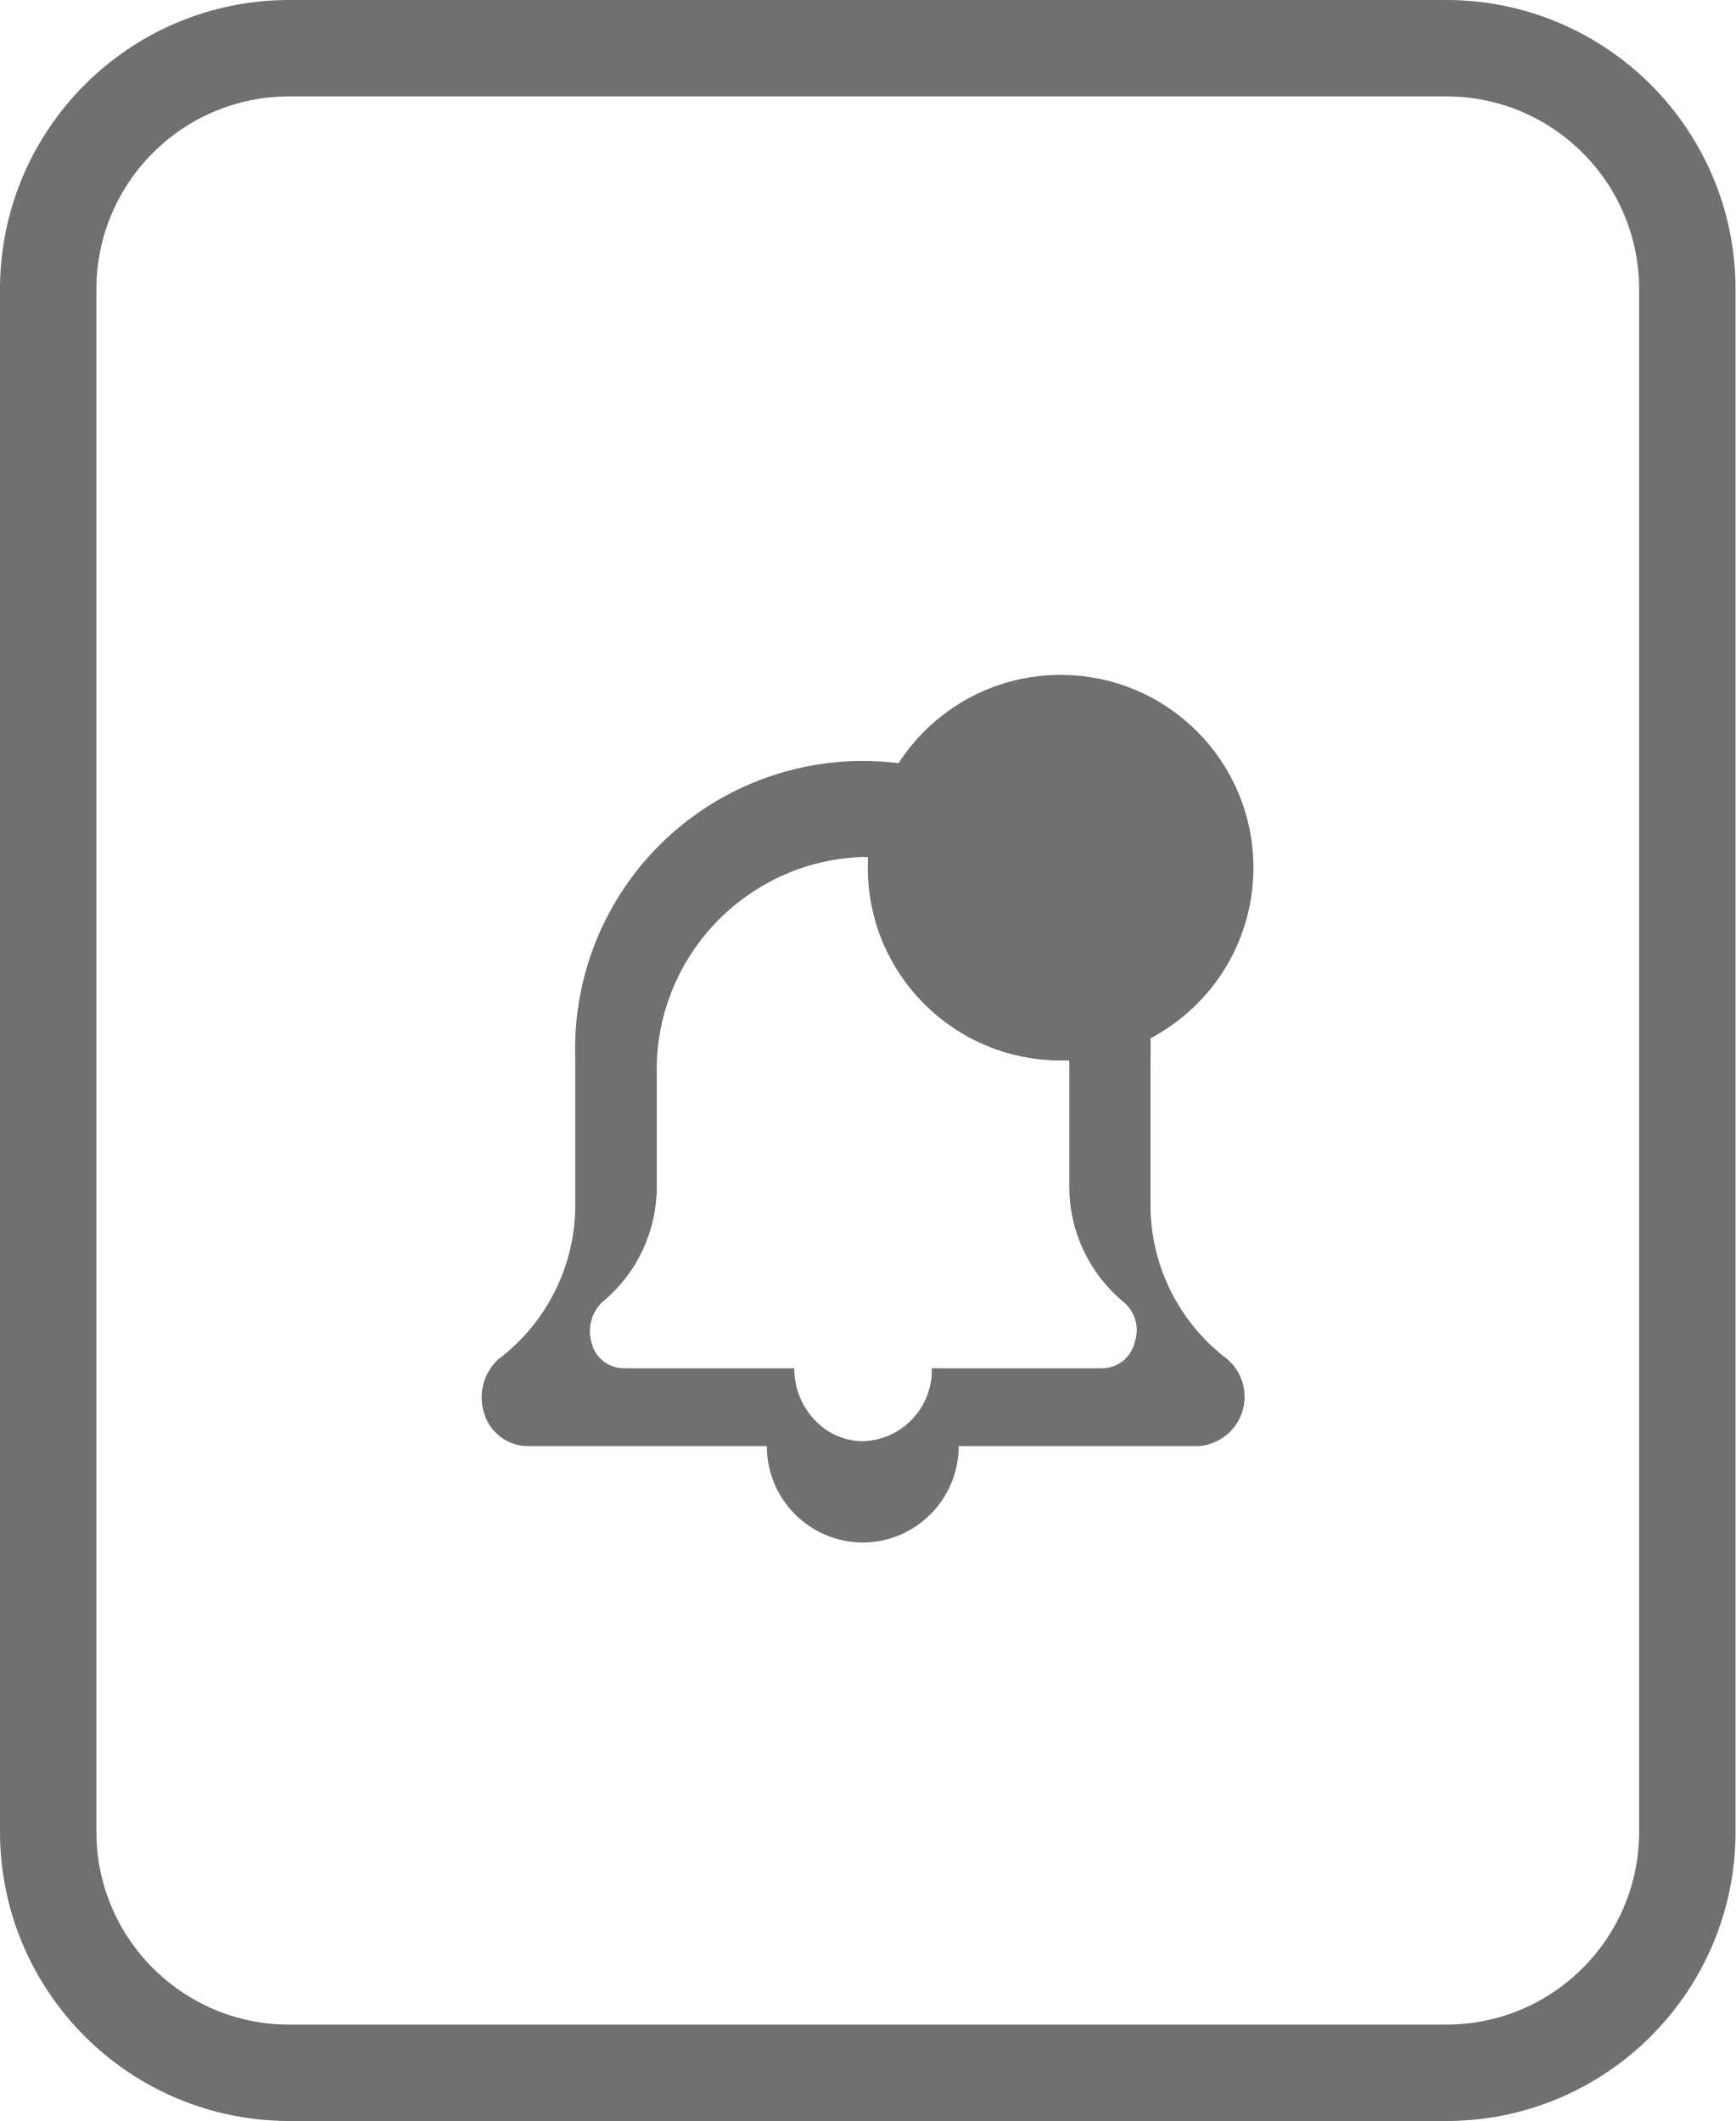
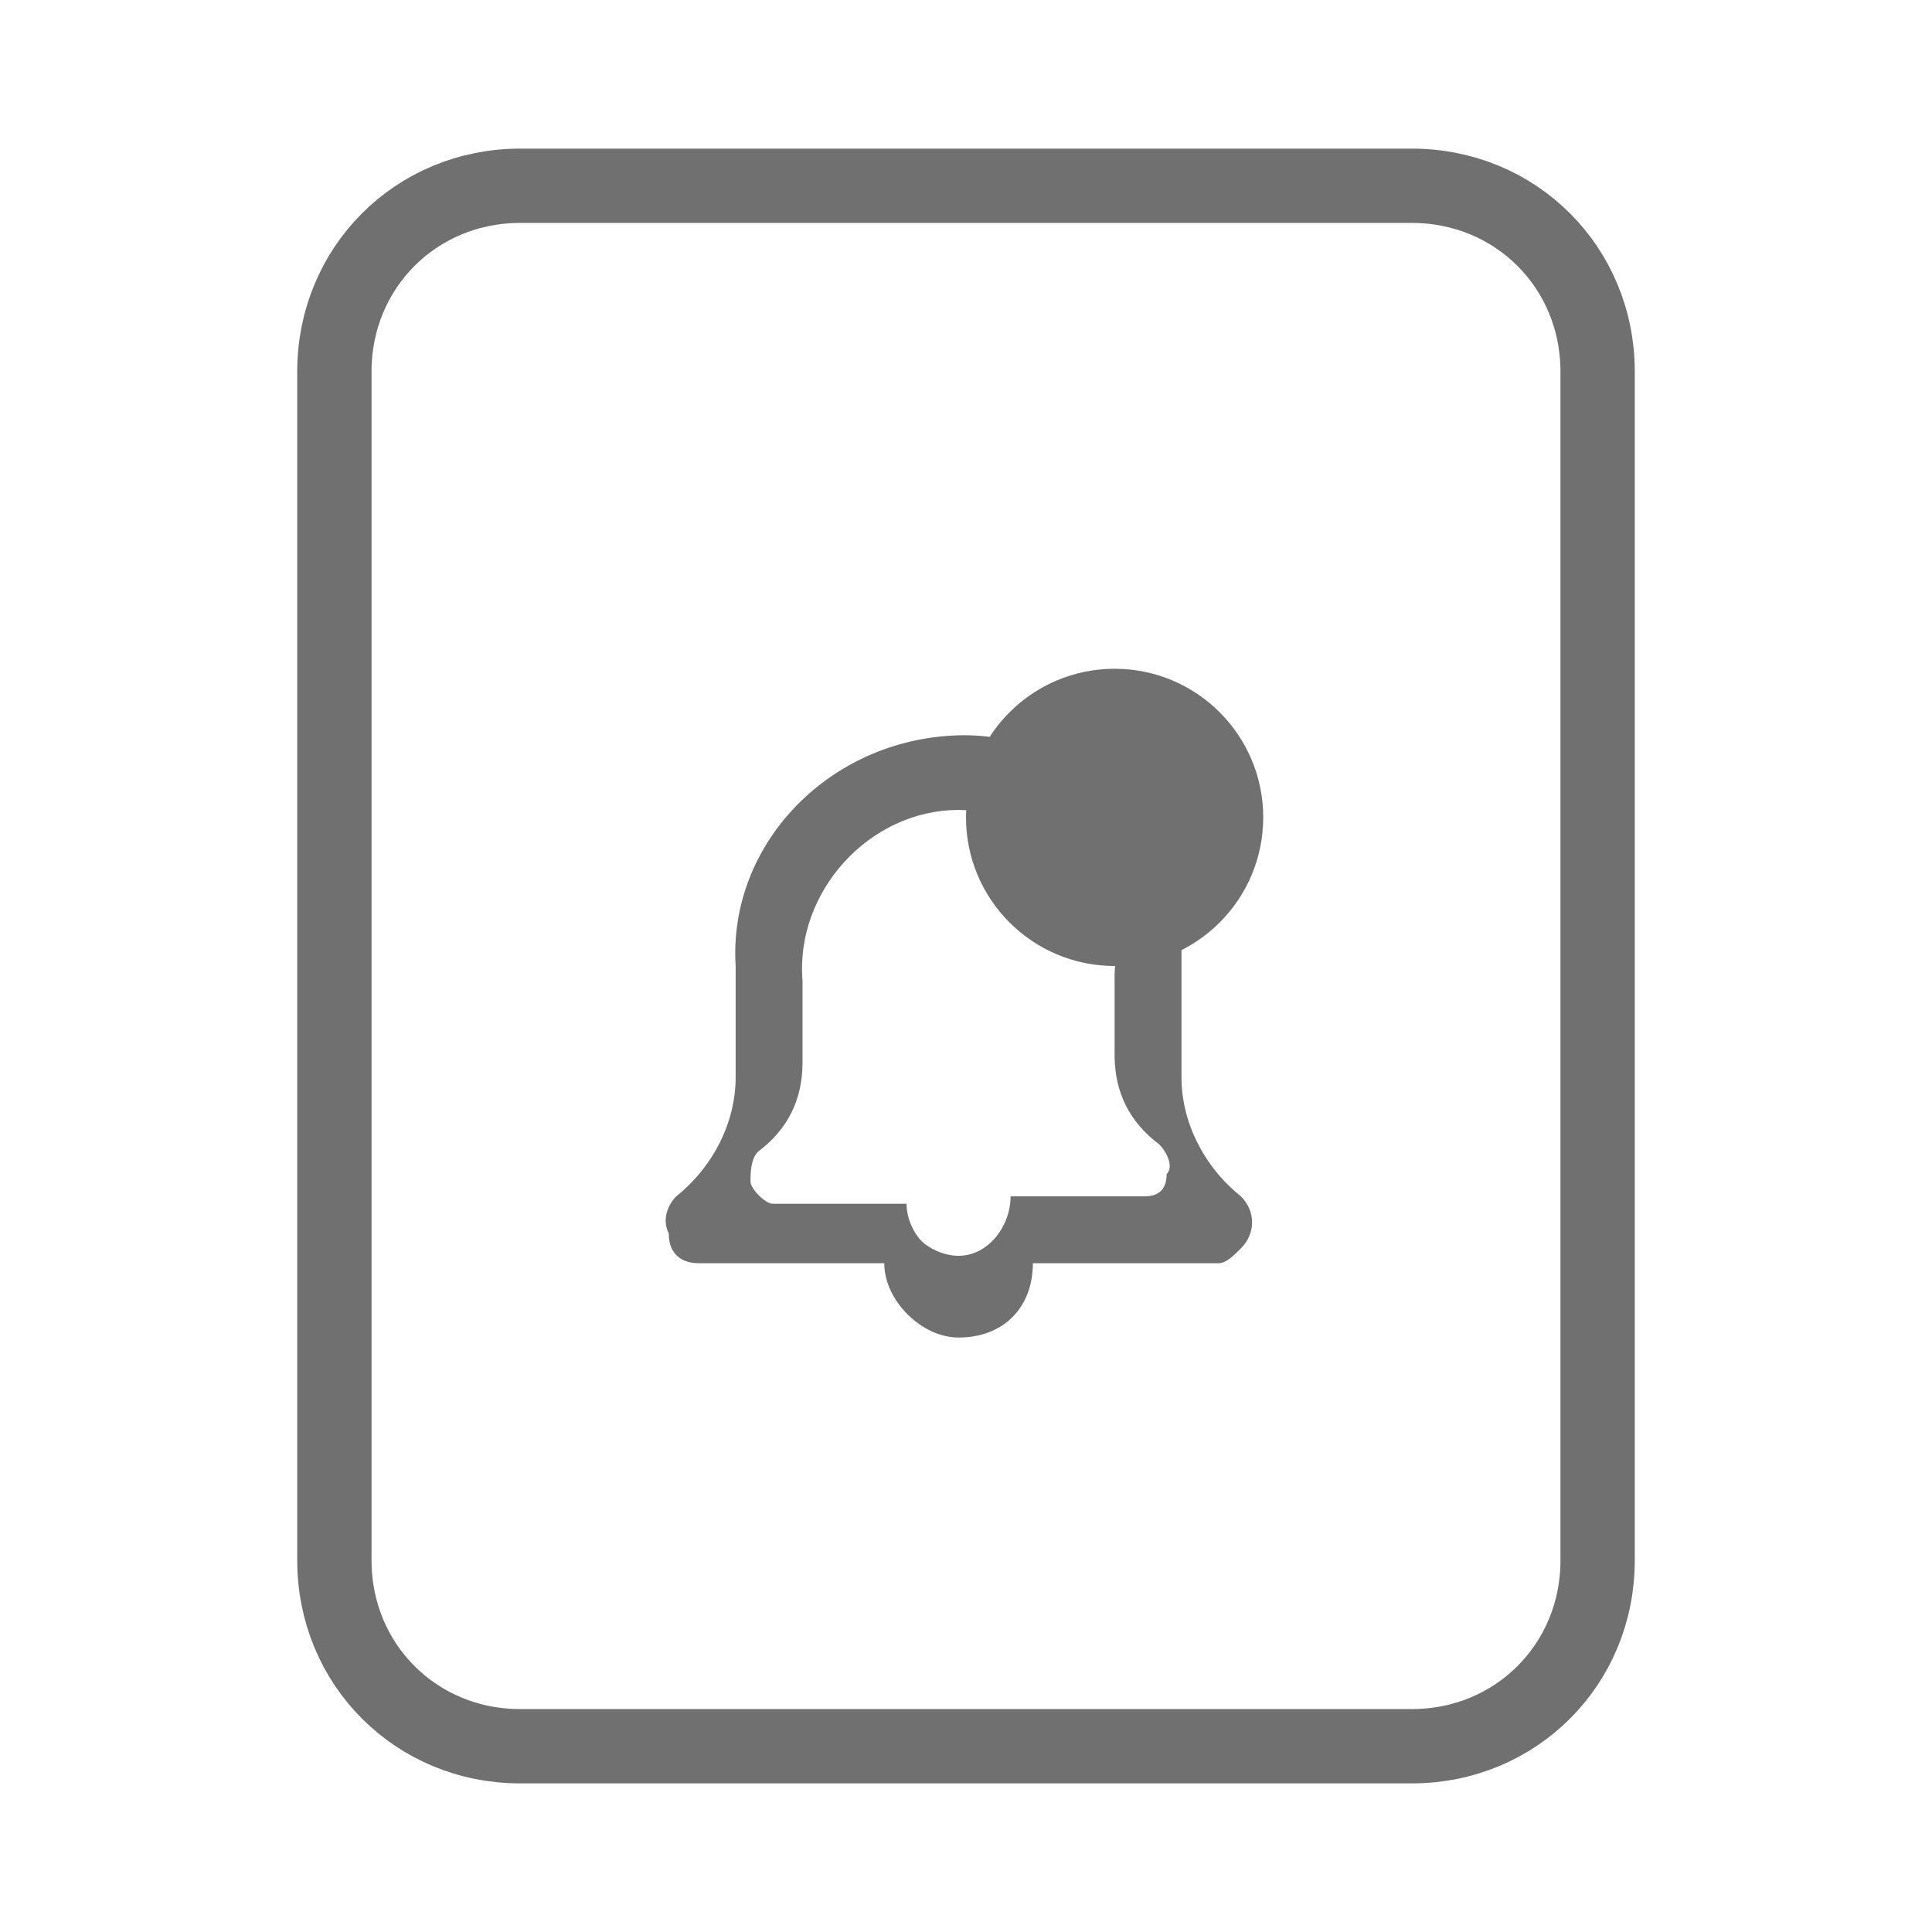
- <svg xmlns="http://www.w3.org/2000/svg" id="Component_86_1" data-name="Component 86 – 1" width="18" height="22" viewBox="0 0 18 22">
-   <defs>
-     <style>
-       .cls-1 {
-         fill: #707070;
-       }
- 
-       .cls-2, .cls-4 {
-         fill: none;
-       }
- 
-       .cls-2 {
-         stroke: #707070;
-       }
- 
-       .cls-3 {
-         stroke: none;
-       }
-     </style>
-   </defs>
-   <g id="Group_605" data-name="Group 605" transform="translate(-12 -230)">
-     <path id="Subtraction_1" data-name="Subtraction 1" class="cls-1" d="M3.947,8a1,1,0,0,1-.994-1H.466a.479.479,0,0,1-.448-.35A.54.54,0,0,1,.167,6.1a2.007,2.007,0,0,0,.8-1.6V3A2.985,2.985,0,1,1,6.932,3V4.5a2.007,2.007,0,0,0,.8,1.6.514.514,0,0,1-.3.9H4.943A1,1,0,0,1,3.947,8Zm0-7.111A2.21,2.21,0,0,0,1.812,3.16V4.3a1.551,1.551,0,0,1-.571,1.211.424.424,0,0,0-.106.416.346.346,0,0,0,.32.265H3.238a.772.772,0,0,0,.223.549.688.688,0,0,0,.49.208.737.737,0,0,0,.713-.757H6.446a.348.348,0,0,0,.321-.265.379.379,0,0,0-.107-.416A1.552,1.552,0,0,1,6.09,4.3V3.16A2.21,2.21,0,0,0,3.951.889Z" transform="translate(17 238)" />
-     <circle id="Ellipse_347" data-name="Ellipse 347" class="cls-1" cx="2" cy="2" r="2" transform="translate(21 237)" />
+ <svg xmlns="http://www.w3.org/2000/svg" version="1.1" id="Component_86_1" x="0px" y="0px" viewBox="0 0 26 26" style="enable-background:new 0 0 26 26;" xml:space="preserve">
+   <style type="text/css">
+ 	.st0{fill:#707070;}
+ 	.st1{fill:none;}
+ 	.st2{fill:none;stroke:#707070;}
+ </style>
+   <g id="Group_605" transform="translate(-12 -230)">
+     <path id="Subtraction_1" class="st0" d="M24.9,248c-0.5,0-1-0.5-1-1h-2.5c-0.2,0-0.4-0.1-0.4-0.4c-0.1-0.2,0-0.4,0.1-0.5   c0.5-0.4,0.8-1,0.8-1.6V243c-0.1-1.6,1.2-3,2.9-3.1c1.6-0.1,3,1.2,3.1,2.9c0,0.1,0,0.2,0,0.2v1.5c0,0.6,0.3,1.2,0.8,1.6   c0.2,0.2,0.2,0.5,0,0.7c-0.1,0.1-0.2,0.2-0.3,0.2h-2.5C25.9,247.6,25.5,248,24.9,248z M24.9,240.9c-1.2,0-2.2,1.1-2.1,2.3v1.1   c0,0.5-0.2,0.9-0.6,1.2c-0.1,0.1-0.1,0.3-0.1,0.4c0,0.1,0.2,0.3,0.3,0.3h1.8c0,0.2,0.1,0.4,0.2,0.5c0.1,0.1,0.3,0.2,0.5,0.2   c0.4,0,0.7-0.4,0.7-0.8h1.8c0.2,0,0.3-0.1,0.3-0.3c0.1-0.1,0-0.3-0.1-0.4c-0.4-0.3-0.6-0.7-0.6-1.2v-1.1   C27.1,241.9,26.2,240.9,24.9,240.9L24.9,240.9z" />
+     <circle id="Ellipse_347" class="st0" cx="27" cy="241" r="2" />
  </g>
-   <g id="Rectangle_2361" data-name="Rectangle 2361" class="cls-2">
-     <rect class="cls-3" width="18" height="22" rx="3" />
-     <rect class="cls-4" x="0.5" y="0.5" width="17" height="21" rx="2.5" />
+   <g id="Rectangle_2361">
+     <path class="st1" d="M7,2h12c1.7,0,3,1.3,3,3v16c0,1.7-1.3,3-3,3H7c-1.7,0-3-1.3-3-3V5C4,3.3,5.3,2,7,2z" />
+     <path class="st2" d="M7,2.5h12c1.4,0,2.5,1.1,2.5,2.5v16c0,1.4-1.1,2.5-2.5,2.5H7c-1.4,0-2.5-1.1-2.5-2.5V5C4.5,3.6,5.6,2.5,7,2.5z   " />
  </g>
</svg>
